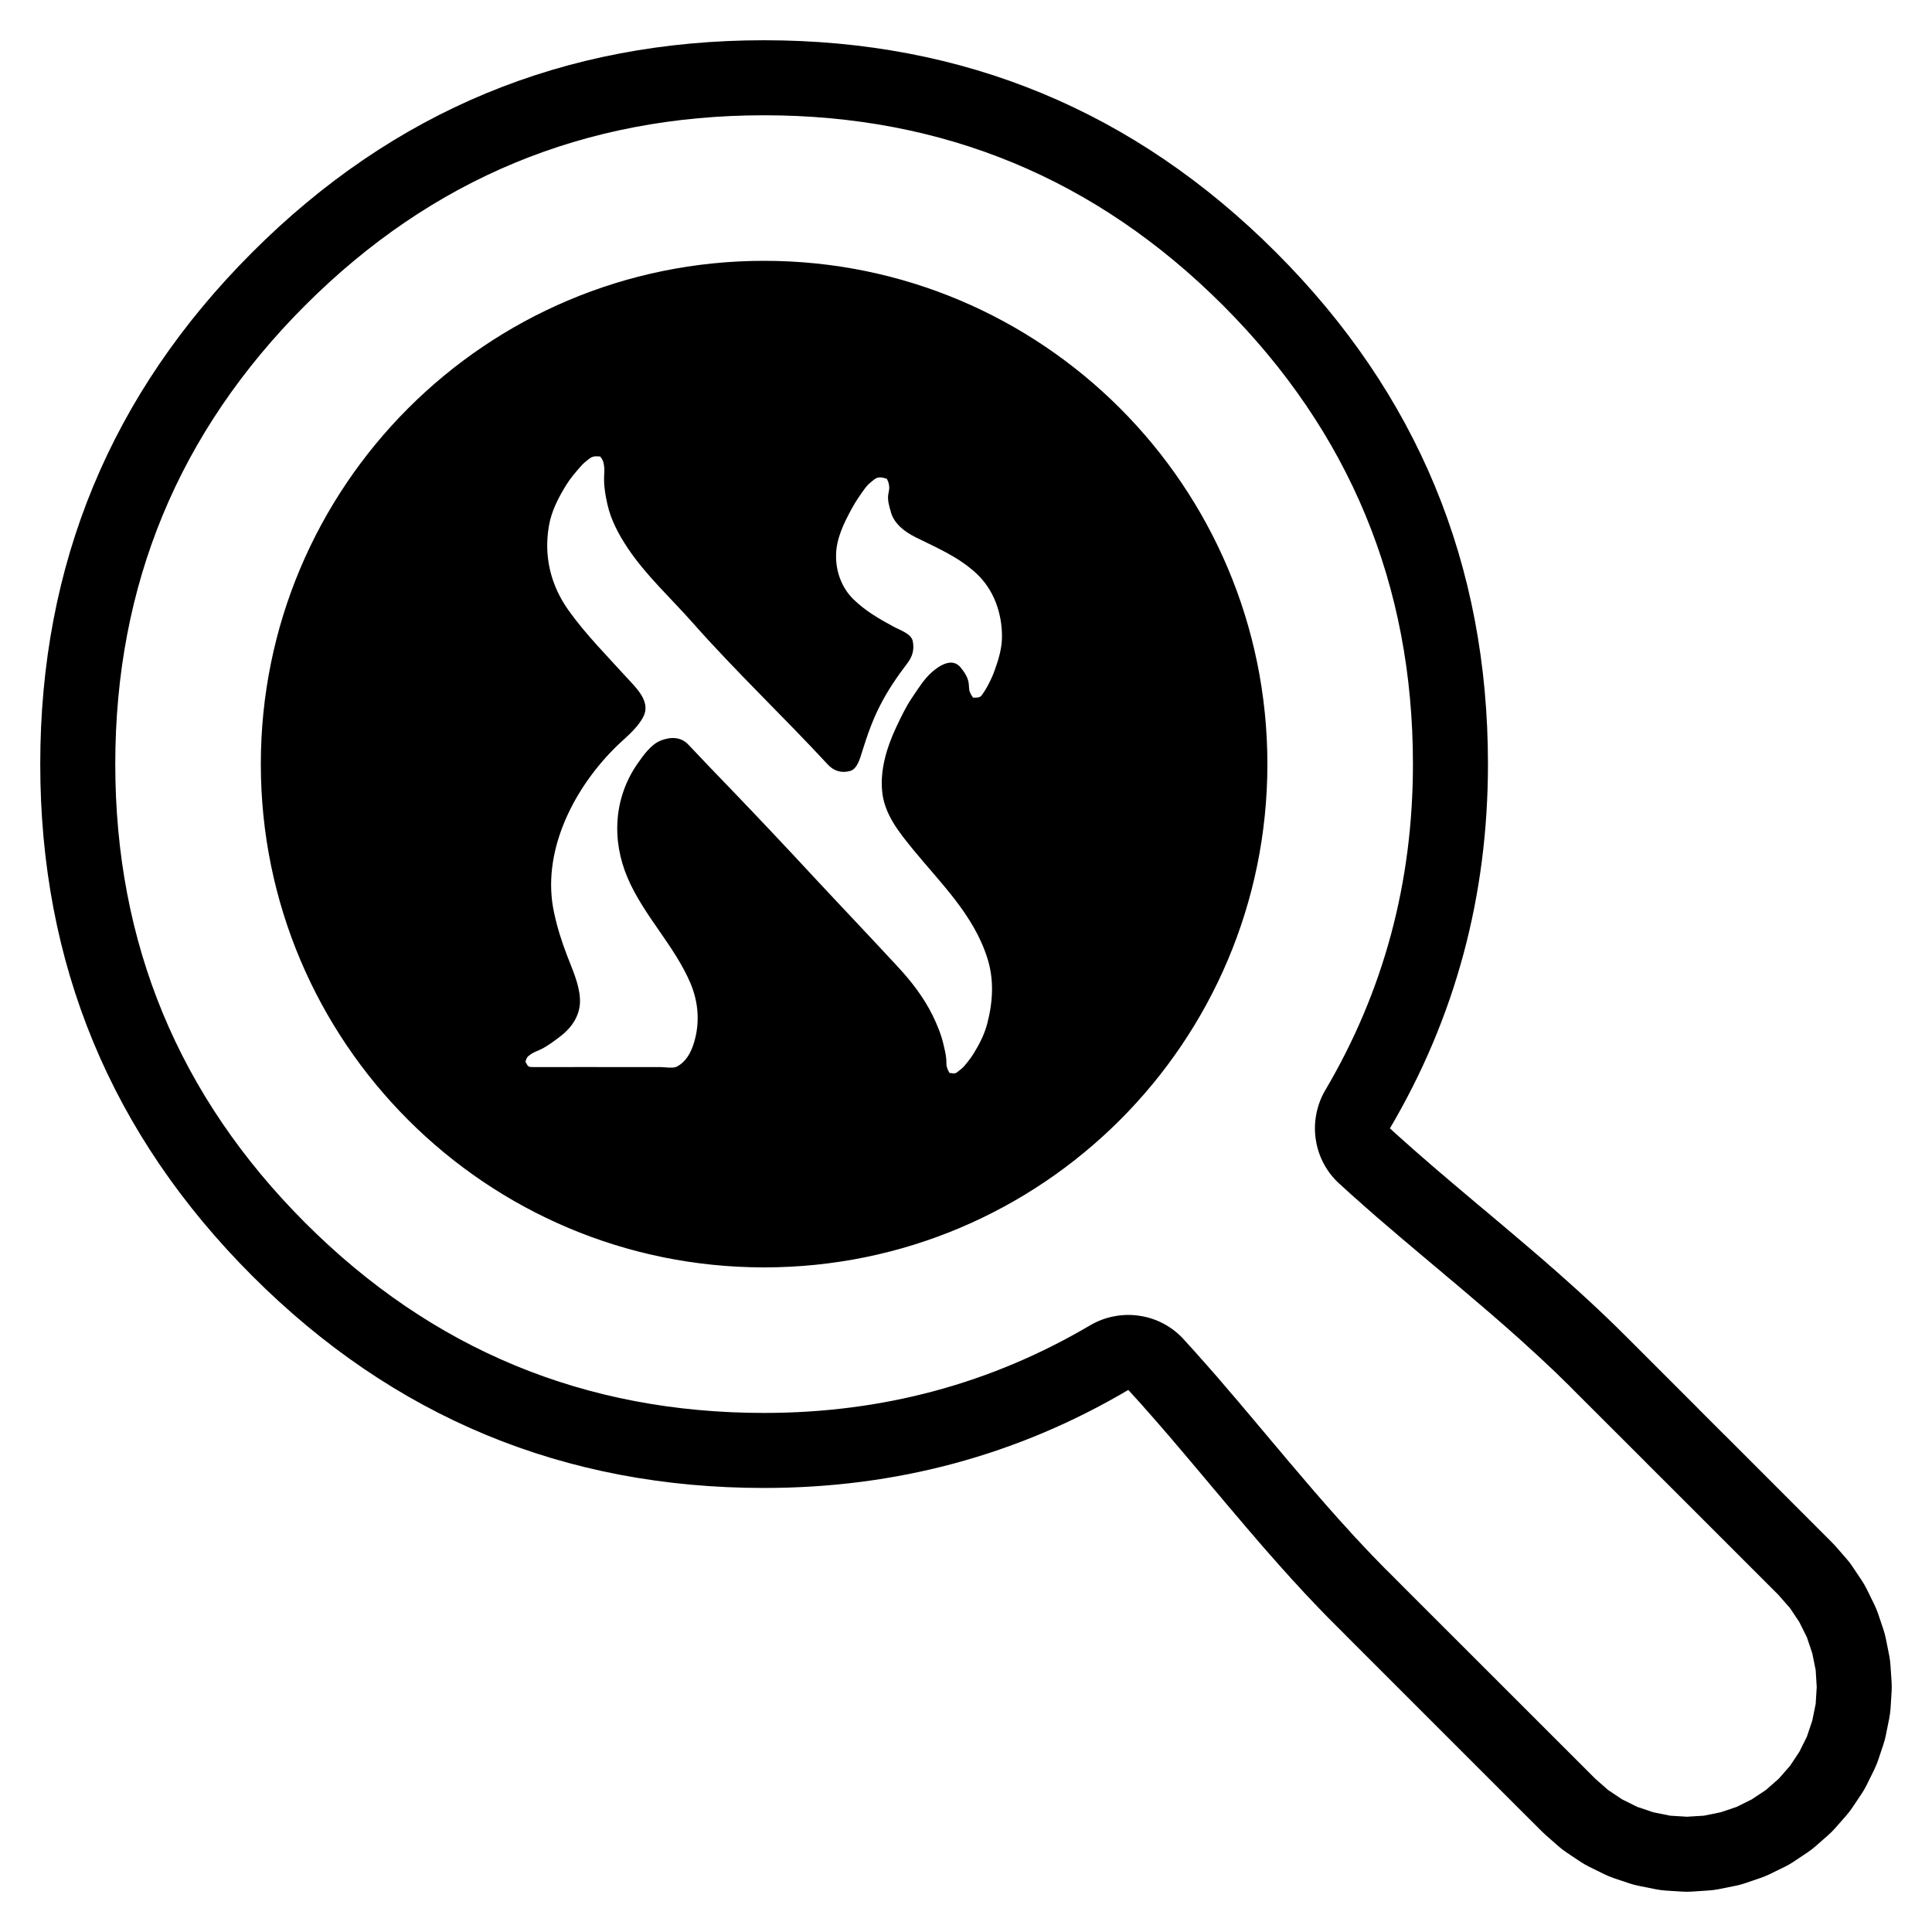
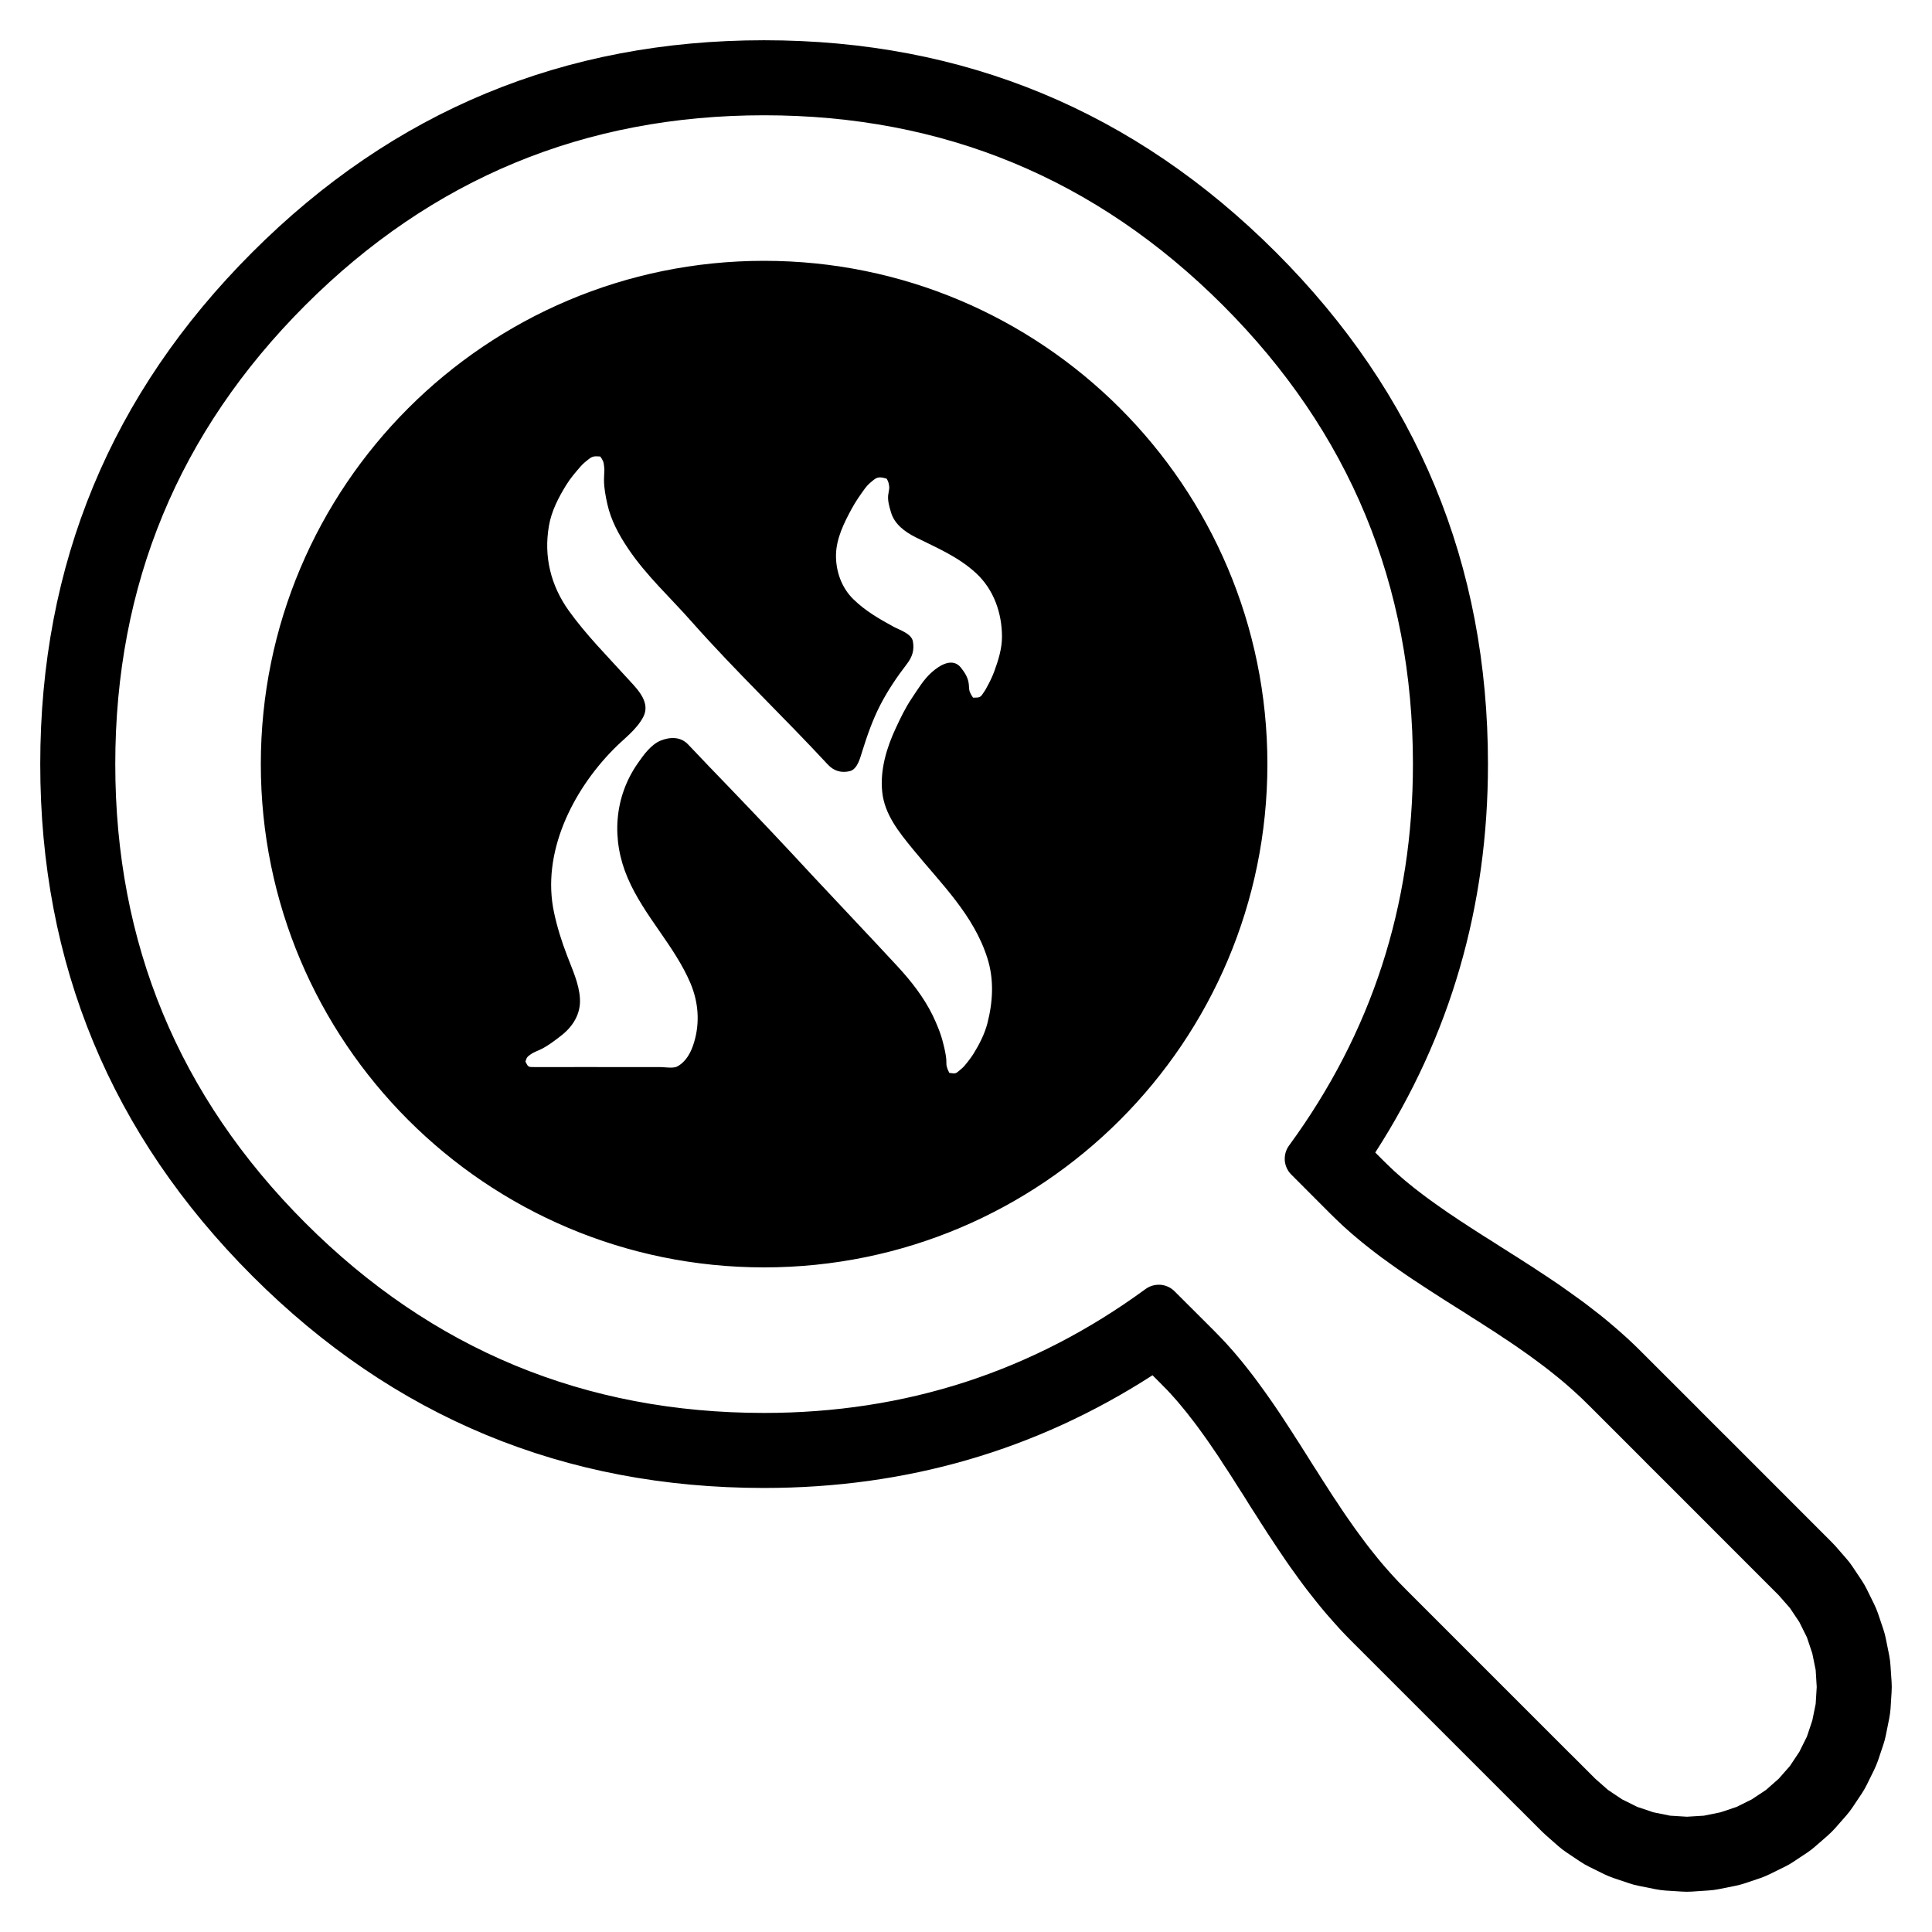
<svg xmlns="http://www.w3.org/2000/svg" width="24" height="24" viewBox="0 0 24 24">
-   <path d="M9.492 0.5 Q13.216 0.5 15.85 3.134 Q18.484 5.767 18.484 9.492 Q18.484 11.951 17.266 14.017 L17.282 14.031 L17.334 14.079 L17.39 14.129 L17.444 14.177 L17.499 14.226 L17.555 14.276 L17.61 14.324 L17.667 14.374 L17.723 14.422 L17.779 14.471 L17.836 14.52 L17.893 14.569 L17.951 14.618 L18.008 14.667 L18.066 14.716 L18.124 14.765 L18.182 14.814 L18.24 14.863 L18.299 14.913 L18.357 14.962 L18.416 15.011 L18.476 15.061 L18.535 15.111 L18.593 15.16 L18.654 15.211 L18.713 15.261 L18.772 15.311 L18.832 15.362 L18.892 15.413 L18.952 15.464 L19.012 15.515 L19.071 15.566 L19.131 15.617 L19.191 15.669 L19.251 15.722 L19.311 15.774 L19.371 15.827 L19.43 15.88 L19.491 15.934 L19.55 15.987 L19.609 16.04 L19.669 16.095 L19.729 16.15 L19.787 16.204 L19.848 16.261 L19.906 16.316 L19.965 16.372 L20.024 16.429 L20.083 16.486 L20.141 16.544 L20.2 16.602 L21.07 17.472 L21.124 17.527 L21.396 17.799 L21.45 17.852 L22.754 19.157 Q22.777 19.179 22.797 19.202 L22.934 19.359 Q22.976 19.406 23.011 19.459 L23.126 19.631 Q23.161 19.684 23.189 19.74 L23.28 19.925 Q23.308 19.982 23.329 20.042 L23.395 20.238 Q23.415 20.297 23.427 20.358 L23.468 20.562 Q23.48 20.624 23.484 20.686 L23.498 20.894 Q23.5 20.924 23.5 20.954 V20.958 Q23.5 20.989 23.498 21.019 L23.485 21.226 Q23.48 21.289 23.468 21.35 L23.427 21.554 Q23.415 21.615 23.395 21.674 L23.329 21.871 Q23.308 21.93 23.281 21.986 L23.189 22.173 Q23.161 22.229 23.126 22.282 L23.011 22.454 Q22.976 22.506 22.935 22.553 L22.798 22.709 Q22.756 22.757 22.709 22.798 L22.553 22.935 Q22.506 22.976 22.454 23.011 L22.282 23.126 Q22.23 23.161 22.173 23.189 L21.987 23.28 Q21.93 23.308 21.871 23.328 L21.675 23.395 Q21.615 23.415 21.554 23.427 L21.35 23.468 Q21.289 23.48 21.226 23.484 L21.019 23.498 Q20.989 23.5 20.958 23.5 H20.954 Q20.924 23.5 20.893 23.498 L20.687 23.485 Q20.624 23.48 20.563 23.468 L20.359 23.427 Q20.297 23.415 20.238 23.395 L20.042 23.329 Q19.982 23.308 19.925 23.28 L19.74 23.189 Q19.684 23.161 19.631 23.126 L19.459 23.011 Q19.406 22.976 19.359 22.934 L19.203 22.797 Q19.179 22.776 19.158 22.755 L18.831 22.429 L18.505 22.103 L16.82 20.418 L16.603 20.2 L16.548 20.145 L16.49 20.087 L16.432 20.027 L16.376 19.969 L16.32 19.91 L16.263 19.85 L16.207 19.791 L16.152 19.731 L16.098 19.672 L16.043 19.613 L15.989 19.552 L15.935 19.493 L15.882 19.433 L15.829 19.373 L15.776 19.313 L15.723 19.253 L15.671 19.193 L15.619 19.133 L15.568 19.073 L15.516 19.013 L15.464 18.952 L15.414 18.893 L15.363 18.833 L15.312 18.773 L15.261 18.713 L15.211 18.654 L15.162 18.595 L15.111 18.535 L15.061 18.476 L15.011 18.416 L14.962 18.358 L14.912 18.298 L14.864 18.241 L14.813 18.181 L14.764 18.123 L14.715 18.065 L14.666 18.007 L14.617 17.95 L14.568 17.892 L14.519 17.834 L14.469 17.777 L14.421 17.721 L14.371 17.664 L14.323 17.609 L14.273 17.552 L14.224 17.497 L14.176 17.442 L14.126 17.387 L14.076 17.332 L14.027 17.278 L14.018 17.268 L14.017 17.266 Q11.951 18.484 9.492 18.484 Q5.767 18.484 3.134 15.85 Q0.5 13.216 0.5 9.492 Q0.5 5.767 3.134 3.134 Q5.767 0.5 9.492 0.5 Z        M9.492 1.432 Q6.153 1.432 3.792 3.792 Q1.432 6.153 1.432 9.492 Q1.432 12.83 3.792 15.191 Q6.153 17.552 9.492 17.552 Q11.697 17.552 13.543 16.463 Q13.681 16.382 13.838 16.352 Q13.996 16.321 14.154 16.345 Q14.312 16.368 14.454 16.443 Q14.595 16.518 14.703 16.636 L14.716 16.651 L14.768 16.708 L14.82 16.765 L14.871 16.822 L14.922 16.88 L14.973 16.937 L15.024 16.995 L15.075 17.053 L15.126 17.111 L15.176 17.17 L15.226 17.228 L15.276 17.287 L15.326 17.345 L15.377 17.404 L15.426 17.463 L15.476 17.522 L15.526 17.581 L15.576 17.64 L15.625 17.699 L15.675 17.758 L15.725 17.817 L15.774 17.876 L15.824 17.935 L15.874 17.994 L15.973 18.112 L16.023 18.171 L16.073 18.23 L16.123 18.288 L16.173 18.347 L16.223 18.406 L16.273 18.464 L16.323 18.523 L16.374 18.581 L16.424 18.639 L16.475 18.697 L16.526 18.755 L16.577 18.812 L16.628 18.87 L16.68 18.927 L16.732 18.984 L16.783 19.041 L16.835 19.098 L16.888 19.154 L16.94 19.21 L16.993 19.266 L17.046 19.322 L17.1 19.377 L17.153 19.432 L17.207 19.487 L17.262 19.541 L17.479 19.759 L19.545 21.824 L19.817 22.096 L19.975 22.235 L20.15 22.352 L20.339 22.446 L20.539 22.513 L20.746 22.555 L20.956 22.568 L21.167 22.555 L21.373 22.513 L21.573 22.446 L21.762 22.352 L21.938 22.235 L22.096 22.096 L22.235 21.938 L22.352 21.762 L22.446 21.573 L22.513 21.373 L22.555 21.167 L22.568 20.956 L22.555 20.746 L22.513 20.539 L22.446 20.339 L22.352 20.15 L22.235 19.975 L22.096 19.817 V19.816 L20.792 18.512 L20.737 18.457 L20.465 18.186 L20.411 18.131 L19.541 17.262 L19.487 17.207 L19.432 17.154 L19.377 17.1 L19.322 17.046 L19.266 16.993 L19.21 16.941 L19.154 16.888 L19.098 16.836 L19.041 16.784 L18.984 16.732 L18.927 16.68 L18.87 16.628 L18.812 16.577 L18.755 16.526 L18.697 16.475 L18.639 16.424 L18.581 16.374 L18.523 16.323 L18.464 16.273 L18.406 16.223 L18.347 16.173 L18.288 16.123 L18.23 16.073 L18.171 16.023 L18.112 15.973 L18.053 15.923 L17.994 15.874 L17.935 15.824 L17.876 15.774 L17.817 15.725 L17.758 15.675 L17.699 15.625 L17.64 15.576 L17.581 15.526 L17.522 15.476 L17.463 15.426 L17.404 15.377 L17.345 15.326 L17.287 15.276 L17.228 15.226 L17.17 15.176 L17.111 15.126 L17.053 15.075 L16.995 15.024 L16.937 14.973 L16.88 14.922 L16.822 14.871 L16.765 14.82 L16.708 14.768 L16.651 14.716 L16.636 14.703 Q16.518 14.595 16.443 14.454 Q16.368 14.312 16.345 14.154 Q16.321 13.996 16.352 13.838 Q16.382 13.681 16.463 13.543 Q17.552 11.697 17.552 9.492 Q17.552 6.153 15.191 3.792 Q12.83 1.432 9.492 1.432 Z        M9.492 3.24 C12.945 3.24 15.744 6.039 15.744 9.492 C15.744 12.945 12.945 15.744 9.492 15.744 C6.039 15.744 3.24 12.945 3.24 9.492 C3.24 6.039 6.039 3.24 9.492 3.24 Z        M6.527 13.188 C6.547 13.219 6.55 13.255 6.599 13.255 L6.689 13.256 H6.886 L7.263 13.255 C7.407 13.256 7.55 13.256 7.694 13.256 H8.214 C8.228 13.256 8.246 13.257 8.265 13.259 L8.274 13.26 C8.322 13.263 8.377 13.267 8.411 13.248 C8.523 13.189 8.585 13.073 8.621 12.952 C8.696 12.707 8.677 12.452 8.578 12.216 C8.379 11.747 8 11.379 7.798 10.909 C7.594 10.436 7.624 9.904 7.926 9.477 C7.997 9.376 8.087 9.25 8.204 9.201 C8.323 9.153 8.455 9.148 8.551 9.25 C8.723 9.434 8.897 9.613 9.072 9.795 C9.419 10.156 9.764 10.522 10.106 10.891 C10.452 11.263 10.803 11.631 11.147 12.003 C11.319 12.188 11.473 12.386 11.585 12.613 C11.64 12.726 11.689 12.843 11.718 12.965 C11.733 13.029 11.75 13.094 11.755 13.159 C11.756 13.168 11.756 13.178 11.756 13.188 C11.756 13.209 11.756 13.232 11.761 13.248 C11.77 13.282 11.777 13.298 11.794 13.328 L11.819 13.331 H11.82 C11.845 13.335 11.868 13.339 11.893 13.317 C11.922 13.294 11.95 13.274 11.975 13.247 C12.018 13.197 12.058 13.145 12.094 13.089 C12.165 12.974 12.23 12.848 12.264 12.715 C12.334 12.448 12.351 12.169 12.265 11.902 C12.095 11.364 11.69 10.977 11.342 10.552 C11.169 10.339 10.987 10.117 10.959 9.835 C10.931 9.562 11.016 9.284 11.131 9.038 C11.189 8.914 11.25 8.787 11.325 8.674 C11.4 8.564 11.477 8.436 11.578 8.348 C11.671 8.267 11.832 8.161 11.937 8.296 C11.982 8.353 12.022 8.411 12.033 8.485 C12.038 8.514 12.036 8.567 12.046 8.592 C12.06 8.625 12.066 8.637 12.087 8.666 H12.115 C12.146 8.666 12.176 8.666 12.199 8.632 C12.22 8.601 12.24 8.573 12.258 8.54 C12.292 8.478 12.324 8.414 12.349 8.346 C12.4 8.208 12.447 8.058 12.447 7.91 C12.448 7.617 12.346 7.323 12.125 7.12 C11.904 6.916 11.639 6.806 11.374 6.674 C11.242 6.608 11.11 6.511 11.067 6.363 L11.066 6.356 C11.046 6.29 11.026 6.222 11.033 6.153 Q11.035 6.136 11.039 6.115 L11.041 6.109 L11.042 6.102 C11.045 6.082 11.048 6.062 11.046 6.045 C11.041 6.001 11.036 5.987 11.016 5.947 L11.008 5.946 V5.945 L11.005 5.944 H11.004 C10.956 5.93 10.911 5.918 10.863 5.954 C10.819 5.988 10.779 6.02 10.746 6.065 C10.687 6.147 10.628 6.23 10.58 6.32 C10.485 6.495 10.389 6.688 10.386 6.892 C10.381 7.095 10.454 7.3 10.602 7.445 C10.752 7.591 10.92 7.687 11.103 7.786 C11.176 7.826 11.322 7.872 11.339 7.966 C11.36 8.075 11.334 8.159 11.265 8.248 C11.142 8.409 11.027 8.579 10.934 8.761 C10.841 8.941 10.774 9.132 10.713 9.327 C10.687 9.406 10.654 9.554 10.558 9.578 C10.454 9.606 10.36 9.579 10.284 9.498 C9.732 8.901 9.139 8.341 8.6 7.731 C8.332 7.428 8.026 7.149 7.8 6.812 C7.688 6.644 7.589 6.462 7.545 6.263 C7.523 6.164 7.504 6.062 7.504 5.961 L7.505 5.897 L7.506 5.886 C7.508 5.856 7.509 5.827 7.505 5.799 C7.499 5.739 7.492 5.719 7.457 5.671 L7.441 5.67 C7.394 5.667 7.362 5.665 7.317 5.701 C7.279 5.73 7.242 5.76 7.21 5.798 C7.148 5.869 7.085 5.942 7.035 6.023 C6.938 6.179 6.849 6.351 6.819 6.533 C6.753 6.91 6.841 7.272 7.064 7.584 C7.28 7.886 7.543 8.149 7.792 8.424 L7.822 8.456 L7.823 8.457 L7.824 8.458 C7.935 8.578 8.079 8.733 7.992 8.903 C7.905 9.069 7.748 9.177 7.619 9.31 C7.111 9.826 6.722 10.598 6.883 11.338 C6.922 11.521 6.977 11.695 7.044 11.869 C7.108 12.038 7.193 12.218 7.204 12.401 C7.217 12.594 7.115 12.756 6.962 12.873 C6.887 12.93 6.809 12.99 6.725 13.032 C6.684 13.053 6.632 13.069 6.596 13.095 C6.547 13.13 6.546 13.133 6.527 13.188 Z" />
+   <path d="M9.492 0.5 Q13.216 0.5 15.85 3.134 Q18.484 5.767 18.484 9.492 Q18.484 12.145 17.084 14.317 L17.176 14.409 L17.229 14.461 L17.274 14.504 L17.318 14.546 L17.365 14.588 L17.412 14.629 L17.461 14.671 L17.51 14.711 L17.562 14.753 L17.612 14.792 L17.667 14.834 L17.72 14.874 L17.775 14.914 L17.832 14.955 L17.889 14.995 L17.946 15.035 L18.005 15.076 L18.066 15.116 L18.126 15.157 L18.188 15.197 L18.25 15.238 L18.312 15.278 L18.376 15.319 L18.44 15.36 L18.506 15.401 L18.572 15.443 L18.637 15.485 L18.704 15.527 L18.771 15.57 L18.838 15.612 L18.907 15.656 L18.975 15.7 L19.044 15.744 L19.113 15.79 L19.182 15.835 L19.251 15.881 L19.321 15.928 L19.39 15.975 L19.46 16.025 L19.529 16.074 L19.6 16.125 L19.669 16.175 L19.739 16.228 L19.808 16.282 L19.878 16.336 L19.947 16.392 L20.016 16.45 L20.084 16.508 L20.152 16.568 L20.22 16.629 L20.287 16.692 L20.353 16.756 L20.417 16.82 L21.07 17.472 L21.124 17.527 L21.396 17.799 L21.45 17.852 L22.754 19.157 Q22.777 19.179 22.797 19.202 L22.934 19.359 Q22.976 19.406 23.011 19.459 L23.126 19.631 Q23.161 19.684 23.189 19.74 L23.28 19.925 Q23.308 19.982 23.329 20.042 L23.395 20.238 Q23.415 20.297 23.427 20.359 L23.468 20.562 Q23.48 20.624 23.484 20.686 L23.498 20.893 Q23.5 20.924 23.5 20.954 V20.958 Q23.5 20.989 23.498 21.019 L23.485 21.226 Q23.48 21.289 23.468 21.35 L23.427 21.554 Q23.415 21.615 23.395 21.674 L23.329 21.871 Q23.308 21.93 23.281 21.986 L23.189 22.173 Q23.161 22.229 23.126 22.282 L23.011 22.454 Q22.976 22.506 22.935 22.553 L22.798 22.709 Q22.756 22.756 22.709 22.798 L22.553 22.934 Q22.506 22.976 22.454 23.011 L22.281 23.126 Q22.229 23.161 22.172 23.189 L21.987 23.28 Q21.931 23.308 21.871 23.329 L21.675 23.395 Q21.615 23.415 21.554 23.427 L21.35 23.468 Q21.289 23.48 21.226 23.484 L21.019 23.498 Q20.989 23.5 20.958 23.5 H20.954 Q20.924 23.5 20.894 23.498 L20.687 23.485 Q20.624 23.48 20.563 23.468 L20.359 23.427 Q20.297 23.415 20.238 23.395 L20.042 23.329 Q19.982 23.308 19.926 23.281 L19.74 23.189 Q19.683 23.161 19.631 23.126 L19.459 23.011 Q19.407 22.976 19.36 22.935 L19.203 22.797 Q19.179 22.776 19.158 22.755 L18.886 22.483 L18.831 22.429 L18.505 22.103 L16.82 20.418 L16.765 20.363 L16.702 20.298 L16.639 20.231 L16.578 20.163 L16.517 20.094 L16.458 20.026 L16.4 19.956 L16.344 19.887 L16.289 19.817 L16.234 19.747 L16.182 19.678 L16.129 19.606 L16.079 19.536 L16.029 19.467 L15.979 19.395 L15.932 19.326 L15.884 19.255 L15.838 19.186 L15.792 19.116 L15.746 19.047 L15.702 18.978 L15.657 18.909 L15.614 18.84 L15.57 18.772 L15.527 18.705 L15.485 18.637 L15.443 18.57 L15.401 18.505 L15.359 18.439 L15.318 18.374 L15.277 18.31 L15.236 18.247 L15.194 18.184 L15.154 18.121 L15.114 18.061 L15.072 18 L15.032 17.941 L14.991 17.882 L14.951 17.826 L14.909 17.768 L14.869 17.713 L14.828 17.659 L14.786 17.605 L14.745 17.552 L14.704 17.502 L14.663 17.452 L14.62 17.401 L14.579 17.355 L14.537 17.308 L14.494 17.262 L14.451 17.219 L14.407 17.174 L14.317 17.084 Q12.145 18.484 9.492 18.484 Q5.767 18.484 3.134 15.85 Q0.5 13.216 0.5 9.492 Q0.5 5.767 3.134 3.134 Q5.767 0.5 9.492 0.5 Z        M9.492 1.432 Q6.153 1.432 3.792 3.792 Q1.432 6.153 1.432 9.492 Q1.432 12.83 3.792 15.191 Q6.153 17.552 9.492 17.552 Q12.127 17.552 14.229 16.014 Q14.27 15.984 14.318 15.97 Q14.366 15.957 14.416 15.96 Q14.466 15.964 14.511 15.985 Q14.557 16.006 14.592 16.042 L15.068 16.517 L15.122 16.572 L15.175 16.627 L15.228 16.683 L15.279 16.74 L15.33 16.798 L15.38 16.857 L15.429 16.916 L15.478 16.977 L15.525 17.037 L15.573 17.099 L15.619 17.161 L15.665 17.224 L15.711 17.287 L15.756 17.351 L15.801 17.415 L15.845 17.479 L15.889 17.544 L15.932 17.609 L15.975 17.675 L16.018 17.741 L16.061 17.807 L16.103 17.873 L16.146 17.939 L16.188 18.006 L16.23 18.072 L16.272 18.139 L16.314 18.206 L16.357 18.272 L16.399 18.339 L16.441 18.405 L16.484 18.471 L16.526 18.537 L16.569 18.603 L16.613 18.668 L16.656 18.734 L16.7 18.799 L16.744 18.863 L16.789 18.927 L16.834 18.991 L16.88 19.054 L16.926 19.116 L16.972 19.178 L17.02 19.24 L17.068 19.3 L17.116 19.36 L17.166 19.42 L17.216 19.478 L17.267 19.536 L17.319 19.593 L17.371 19.649 L17.425 19.704 L17.479 19.759 L19.164 21.444 L19.49 21.77 L19.545 21.824 L19.817 22.096 L19.975 22.235 L20.15 22.352 L20.339 22.446 L20.539 22.513 L20.746 22.555 L20.956 22.568 L21.167 22.555 L21.373 22.513 L21.573 22.446 L21.762 22.352 L21.938 22.235 L22.096 22.096 L22.235 21.938 L22.352 21.762 L22.446 21.573 L22.513 21.373 L22.555 21.167 L22.568 20.956 L22.555 20.746 L22.513 20.539 L22.446 20.339 L22.352 20.15 L22.235 19.975 L22.096 19.817 L20.792 18.512 L20.737 18.457 L20.465 18.186 L20.411 18.131 L19.759 17.479 L19.704 17.425 L19.649 17.371 L19.593 17.319 L19.536 17.267 L19.478 17.216 L19.42 17.166 L19.36 17.116 L19.3 17.068 L19.24 17.02 L19.178 16.972 L19.116 16.926 L19.054 16.88 L18.991 16.834 L18.927 16.789 L18.863 16.744 L18.799 16.7 L18.734 16.656 L18.668 16.613 L18.603 16.569 L18.537 16.526 L18.471 16.484 L18.405 16.441 L18.339 16.399 L18.272 16.357 L18.206 16.314 L18.139 16.272 L18.072 16.23 L18.006 16.188 L17.939 16.146 L17.873 16.103 L17.807 16.061 L17.741 16.018 L17.675 15.975 L17.61 15.932 L17.544 15.889 L17.479 15.845 L17.415 15.801 L17.351 15.756 L17.287 15.711 L17.224 15.665 L17.161 15.62 L17.099 15.573 L17.038 15.526 L16.977 15.478 L16.916 15.429 L16.857 15.38 L16.798 15.33 L16.74 15.279 L16.683 15.228 L16.627 15.175 L16.572 15.122 L16.517 15.068 L16.042 14.592 Q16.006 14.557 15.985 14.511 Q15.964 14.466 15.96 14.416 Q15.957 14.366 15.97 14.318 Q15.984 14.27 16.014 14.229 Q17.552 12.127 17.552 9.492 Q17.552 6.153 15.191 3.792 Q12.83 1.432 9.492 1.432 Z        M9.492 3.24 C12.945 3.24 15.744 6.039 15.744 9.492 C15.744 12.945 12.945 15.744 9.492 15.744 C6.039 15.744 3.24 12.945 3.24 9.492 C3.24 6.039 6.039 3.24 9.492 3.24 Z        M6.527 13.187 C6.547 13.219 6.55 13.255 6.599 13.255 L6.689 13.256 H6.886 L7.264 13.255 C7.407 13.256 7.55 13.256 7.693 13.256 H8.213 C8.228 13.256 8.246 13.257 8.266 13.259 L8.274 13.26 H8.278 C8.325 13.263 8.378 13.266 8.411 13.249 C8.524 13.189 8.584 13.073 8.621 12.952 C8.696 12.707 8.677 12.452 8.578 12.216 C8.379 11.747 8 11.379 7.798 10.908 C7.594 10.436 7.625 9.905 7.926 9.477 C7.996 9.376 8.087 9.251 8.204 9.201 C8.323 9.153 8.456 9.148 8.551 9.251 C8.723 9.433 8.896 9.613 9.072 9.795 C9.419 10.156 9.765 10.522 10.106 10.891 C10.453 11.263 10.803 11.63 11.148 12.003 C11.319 12.188 11.474 12.386 11.586 12.613 C11.64 12.726 11.689 12.844 11.718 12.966 C11.734 13.029 11.749 13.094 11.755 13.159 C11.756 13.168 11.756 13.178 11.756 13.188 C11.756 13.209 11.756 13.232 11.761 13.248 C11.77 13.282 11.777 13.297 11.793 13.328 L11.819 13.331 H11.82 C11.845 13.335 11.868 13.339 11.894 13.318 C11.922 13.294 11.95 13.274 11.975 13.247 C12.018 13.197 12.058 13.145 12.094 13.089 C12.165 12.974 12.23 12.848 12.265 12.715 C12.334 12.448 12.351 12.169 12.265 11.901 C12.095 11.364 11.69 10.977 11.342 10.551 C11.169 10.339 10.987 10.117 10.959 9.835 C10.931 9.562 11.015 9.284 11.131 9.038 C11.189 8.914 11.25 8.787 11.326 8.675 C11.4 8.565 11.476 8.436 11.578 8.348 C11.67 8.267 11.832 8.161 11.938 8.295 C11.982 8.352 12.022 8.411 12.033 8.486 C12.038 8.514 12.036 8.566 12.046 8.592 C12.06 8.624 12.066 8.636 12.087 8.666 H12.115 C12.146 8.666 12.175 8.666 12.199 8.632 C12.22 8.601 12.241 8.573 12.257 8.54 C12.292 8.478 12.323 8.414 12.349 8.346 C12.4 8.208 12.447 8.059 12.447 7.911 C12.447 7.617 12.346 7.324 12.125 7.12 C11.904 6.916 11.639 6.806 11.374 6.674 C11.242 6.608 11.11 6.511 11.068 6.363 L11.066 6.356 C11.046 6.29 11.027 6.222 11.033 6.153 Q11.035 6.136 11.039 6.115 L11.04 6.109 L11.041 6.102 C11.045 6.081 11.048 6.062 11.046 6.045 C11.04 6 11.037 5.986 11.015 5.947 L11.008 5.945 V5.944 H11.005 H11.004 V5.943 C10.956 5.931 10.911 5.918 10.863 5.954 C10.82 5.987 10.779 6.021 10.746 6.066 C10.687 6.147 10.628 6.231 10.58 6.32 C10.485 6.495 10.389 6.688 10.385 6.892 C10.382 7.095 10.453 7.3 10.602 7.445 C10.752 7.591 10.92 7.687 11.103 7.787 C11.176 7.826 11.322 7.871 11.34 7.966 C11.36 8.075 11.334 8.159 11.265 8.249 C11.142 8.409 11.027 8.579 10.934 8.76 C10.841 8.941 10.774 9.132 10.713 9.327 C10.687 9.406 10.655 9.554 10.558 9.579 C10.453 9.605 10.36 9.579 10.284 9.498 C9.731 8.901 9.139 8.34 8.6 7.732 C8.333 7.428 8.026 7.149 7.801 6.812 C7.688 6.644 7.589 6.462 7.545 6.263 C7.523 6.164 7.503 6.062 7.503 5.961 C7.503 5.941 7.504 5.918 7.505 5.897 L7.506 5.886 C7.508 5.856 7.509 5.827 7.505 5.799 C7.5 5.739 7.491 5.719 7.457 5.671 L7.441 5.67 C7.393 5.667 7.362 5.665 7.317 5.701 C7.279 5.73 7.242 5.76 7.21 5.797 C7.148 5.869 7.085 5.942 7.035 6.023 C6.939 6.178 6.849 6.351 6.819 6.533 C6.753 6.911 6.841 7.271 7.064 7.584 C7.28 7.886 7.543 8.149 7.792 8.424 L7.822 8.456 L7.823 8.457 H7.824 V8.459 C7.935 8.578 8.079 8.733 7.992 8.904 C7.905 9.07 7.748 9.177 7.619 9.31 C7.111 9.826 6.723 10.598 6.883 11.338 C6.922 11.52 6.977 11.695 7.044 11.869 C7.107 12.037 7.193 12.217 7.204 12.401 C7.217 12.594 7.116 12.756 6.962 12.872 C6.887 12.93 6.809 12.99 6.724 13.032 C6.684 13.053 6.632 13.069 6.596 13.095 C6.547 13.13 6.545 13.133 6.527 13.187 Z" />
</svg>
